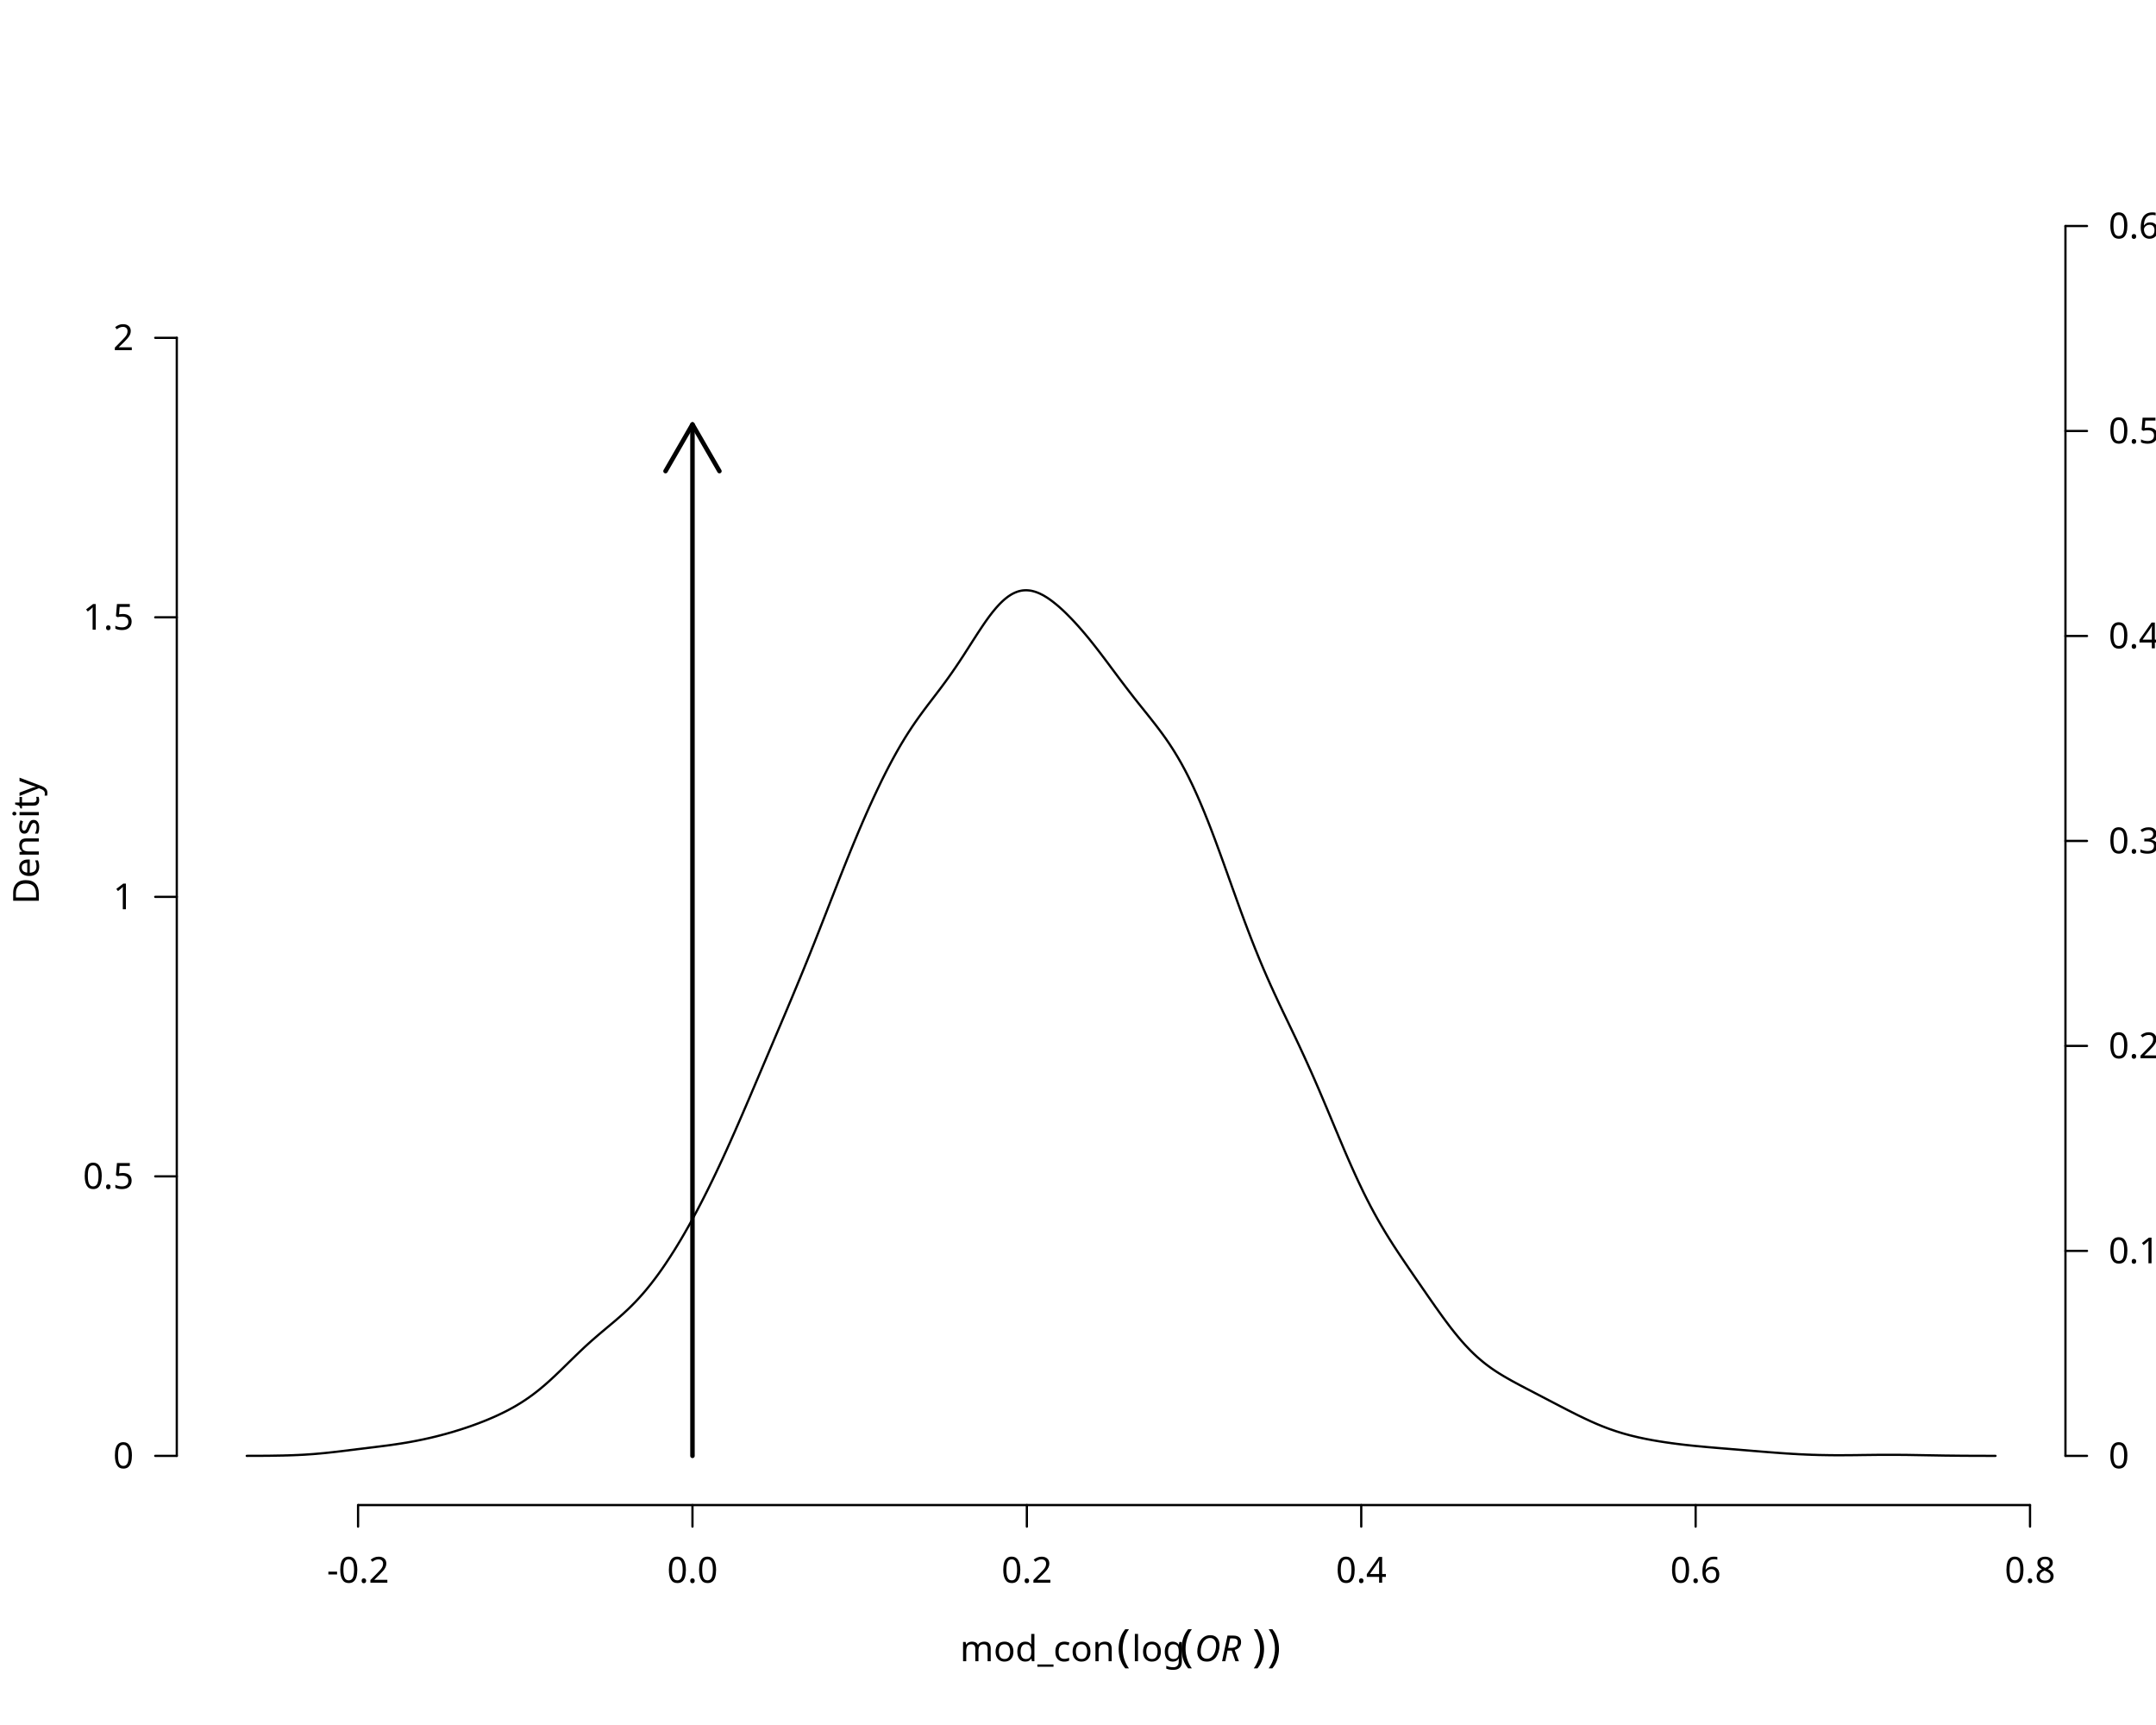
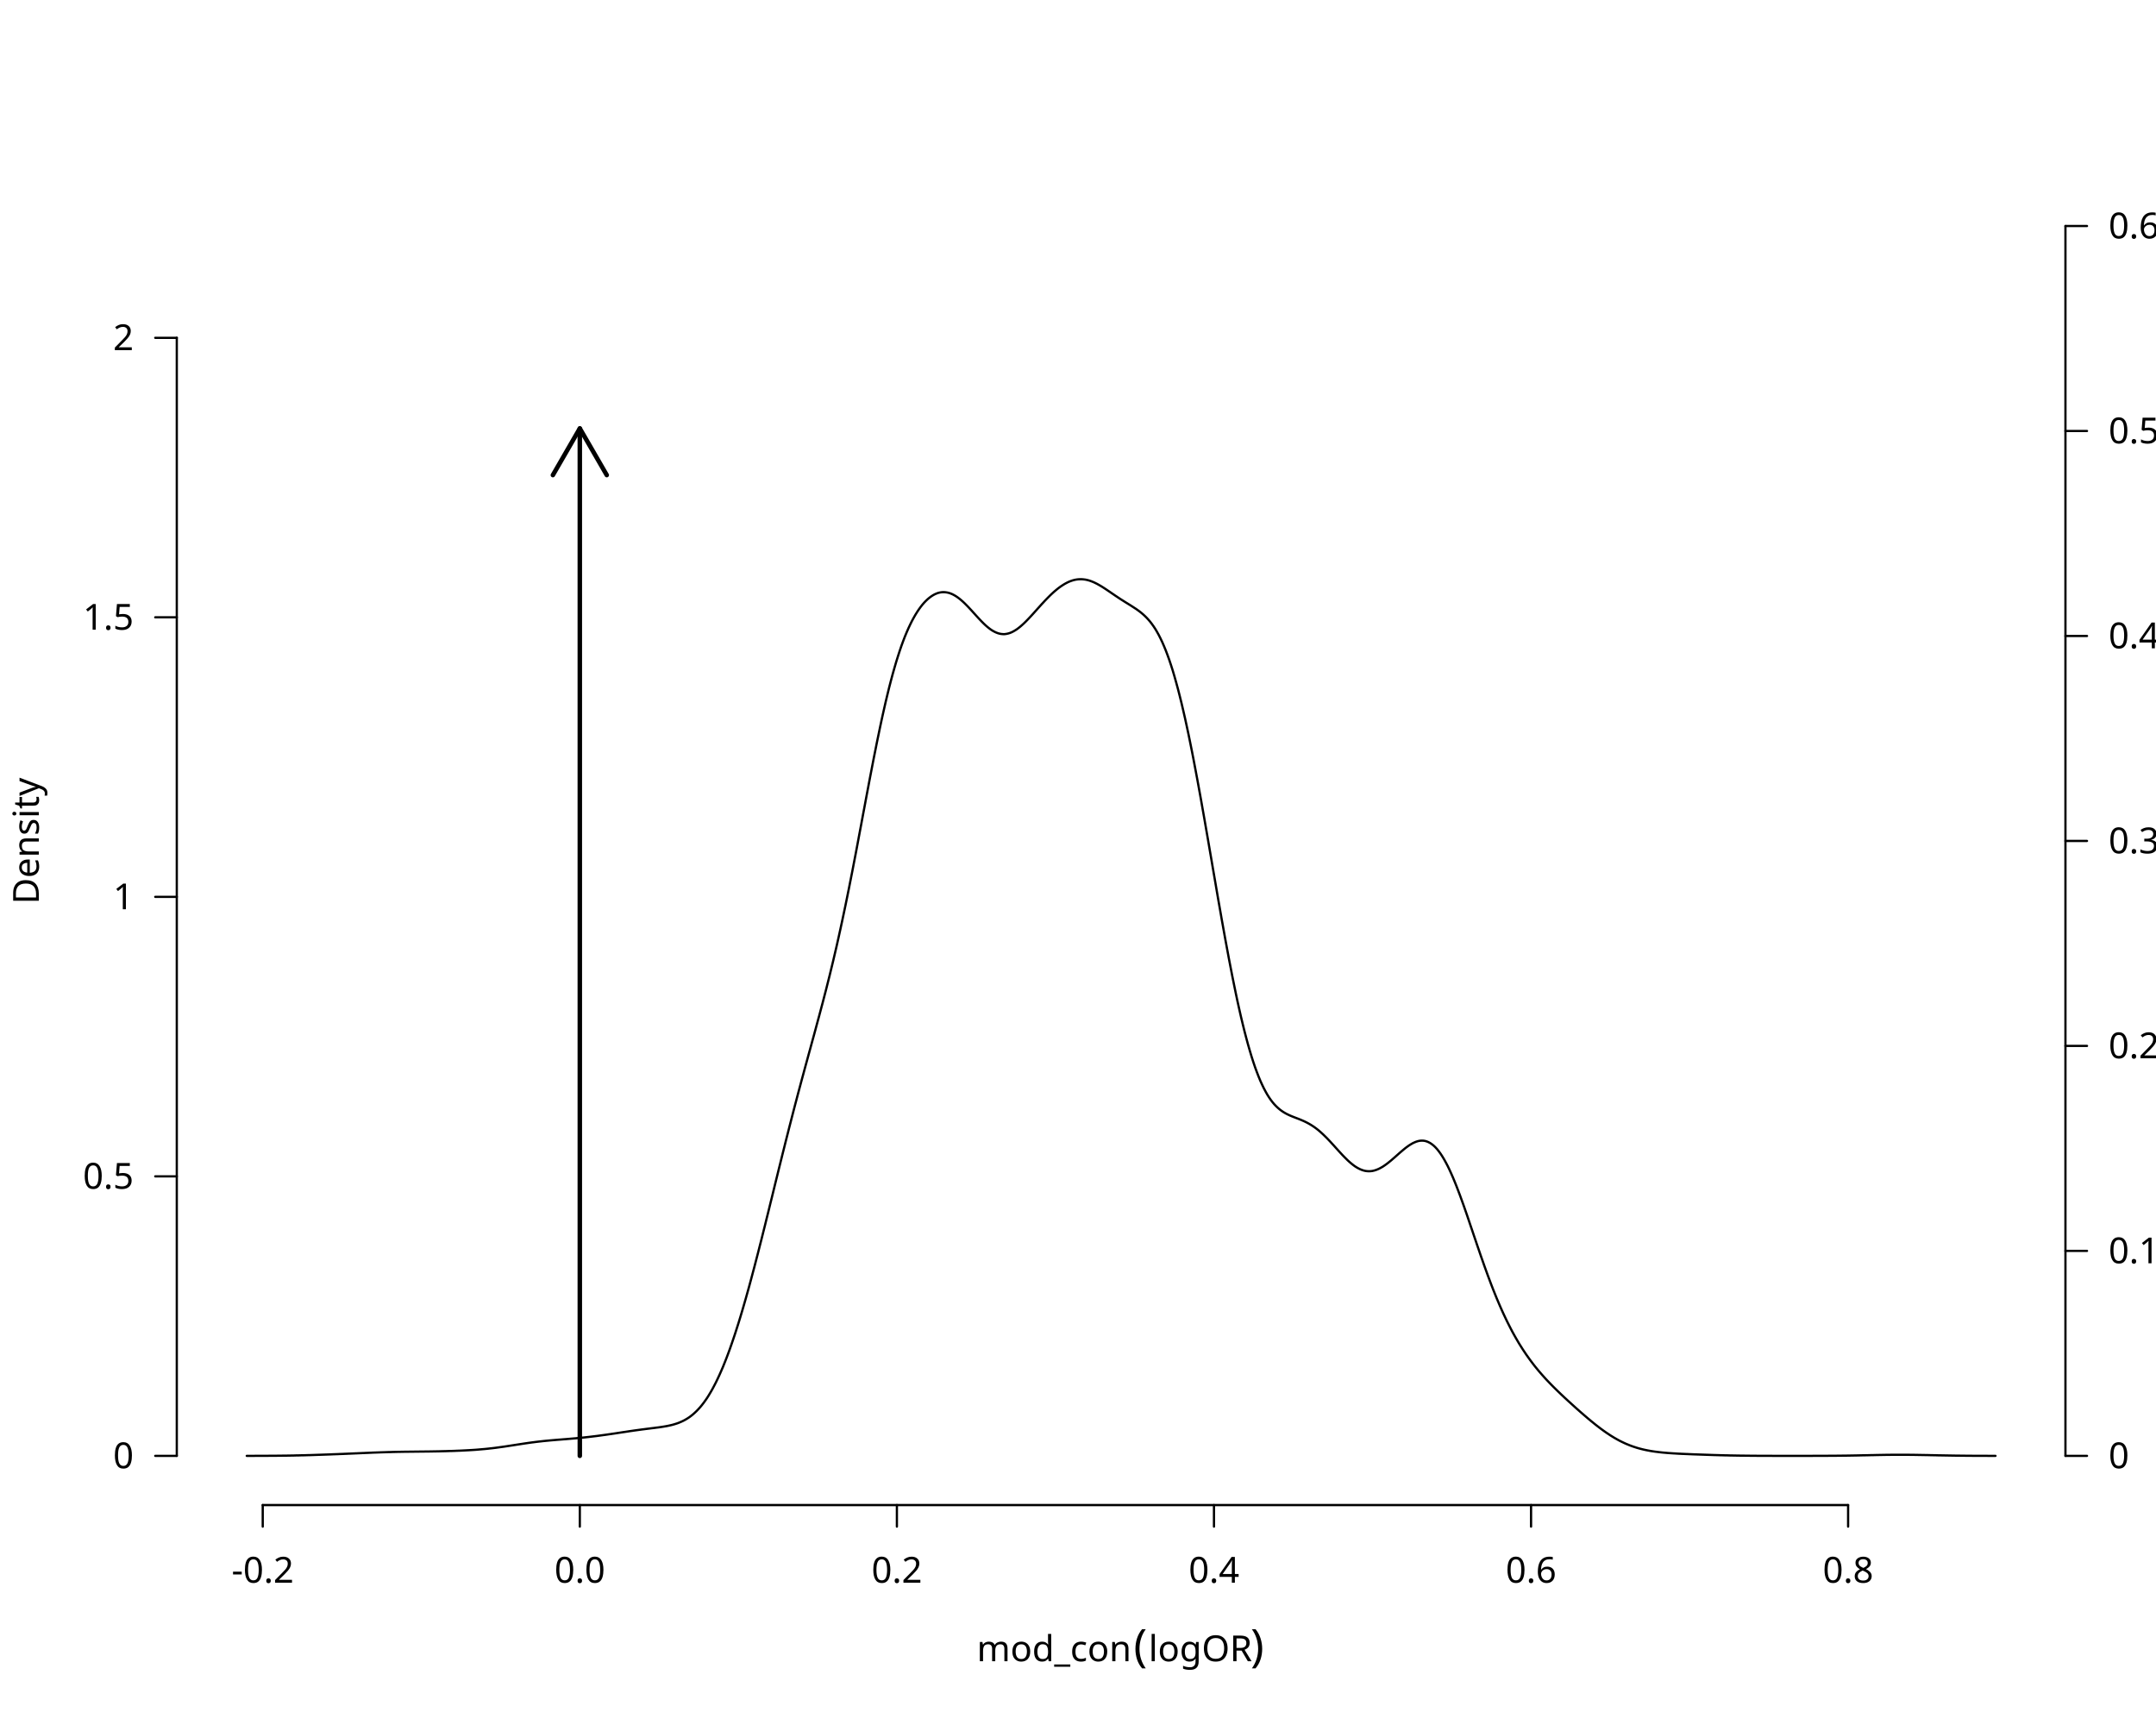
<svg xmlns="http://www.w3.org/2000/svg" class="svglite" data-engine-version="2.0" width="720.00pt" height="576.00pt" viewBox="0 0 720.00 576.00">
  <defs>
    <style type="text/css">
    .svglite line, .svglite polyline, .svglite polygon, .svglite path, .svglite rect, .svglite circle {
      fill: none;
      stroke: #000000;
      stroke-linecap: round;
      stroke-linejoin: round;
      stroke-miterlimit: 10.00;
    }
  </style>
  </defs>
  <rect width="100%" height="100%" style="stroke: none; fill: #FFFFFF;" />
  <defs>
    <clipPath id="cpMC4wMHw3MjAuMDB8MC4wMHw1NzYuMDA=">
      <rect x="0.00" y="0.00" width="720.00" height="576.00" />
    </clipPath>
  </defs>
  <g clip-path="url(#cpMC4wMHw3MjAuMDB8MC4wMHw1NzYuMDA=)">
-     <text x="320.60" y="554.71" style="font-size: 12.00px; font-family: sans;" textLength="49.38px" lengthAdjust="spacingAndGlyphs">mod_con</text>
-     <text x="369.98" y="554.71" style="font-size: 12.00px; font-family: sans;" textLength="3.00px" lengthAdjust="spacingAndGlyphs"> </text>
-     <text x="372.98" y="554.71" style="font-size: 15.00px; font-family: sans;" textLength="5.00px" lengthAdjust="spacingAndGlyphs">(</text>
-     <text x="377.97" y="554.71" style="font-size: 12.00px; font-family: sans;" textLength="16.01px" lengthAdjust="spacingAndGlyphs">log</text>
-     <text x="393.99" y="554.71" style="font-size: 15.00px; font-family: sans;" textLength="5.00px" lengthAdjust="spacingAndGlyphs">(</text>
-     <text x="398.98" y="554.71" style="font-size: 12.00px; font-style: italic; font-family: sans;" textLength="18.01px" lengthAdjust="spacingAndGlyphs">OR</text>
-     <text x="418.23" y="554.71" style="font-size: 15.00px; font-family: sans;" textLength="4.99px" lengthAdjust="spacingAndGlyphs">)</text>
-     <text x="423.21" y="554.71" style="font-size: 15.00px; font-family: sans;" textLength="4.99px" lengthAdjust="spacingAndGlyphs">)</text>
+     <text x="326.21" y="554.71" style="font-size: 12.00px; font-family: sans;" textLength="49.38px" lengthAdjust="spacingAndGlyphs">mod_con</text>
+     <text x="375.59" y="554.71" style="font-size: 12.00px; font-family: sans;" textLength="3.00px" lengthAdjust="spacingAndGlyphs"> </text>
+     <text x="378.59" y="554.71" style="font-size: 15.00px; font-family: sans;" textLength="5.00px" lengthAdjust="spacingAndGlyphs">(</text>
+     <text x="383.58" y="554.71" style="font-size: 12.00px; font-family: sans;" textLength="34.02px" lengthAdjust="spacingAndGlyphs">logOR</text>
+     <text x="417.60" y="554.71" style="font-size: 15.00px; font-family: sans;" textLength="4.99px" lengthAdjust="spacingAndGlyphs">)</text>
    <text transform="translate(12.96,280.80) rotate(-90)" text-anchor="middle" style="font-size: 12.00px; font-family: sans;" textLength="40.02px" lengthAdjust="spacingAndGlyphs">Density</text>
-     <line x1="119.58" y1="502.56" x2="677.93" y2="502.56" style="stroke-width: 0.75;" />
-     <line x1="119.58" y1="502.56" x2="119.58" y2="509.76" style="stroke-width: 0.75;" />
-     <line x1="231.25" y1="502.56" x2="231.25" y2="509.76" style="stroke-width: 0.75;" />
-     <line x1="342.92" y1="502.56" x2="342.92" y2="509.76" style="stroke-width: 0.75;" />
-     <line x1="454.59" y1="502.56" x2="454.59" y2="509.76" style="stroke-width: 0.75;" />
-     <line x1="566.26" y1="502.56" x2="566.26" y2="509.76" style="stroke-width: 0.75;" />
-     <line x1="677.93" y1="502.56" x2="677.93" y2="509.76" style="stroke-width: 0.75;" />
-     <text x="119.58" y="528.48" text-anchor="middle" style="font-size: 12.00px; font-family: sans;" textLength="20.68px" lengthAdjust="spacingAndGlyphs">-0.2</text>
-     <text x="231.25" y="528.48" text-anchor="middle" style="font-size: 12.00px; font-family: sans;" textLength="16.68px" lengthAdjust="spacingAndGlyphs">0.0</text>
-     <text x="342.92" y="528.48" text-anchor="middle" style="font-size: 12.00px; font-family: sans;" textLength="16.68px" lengthAdjust="spacingAndGlyphs">0.2</text>
-     <text x="454.59" y="528.48" text-anchor="middle" style="font-size: 12.00px; font-family: sans;" textLength="16.68px" lengthAdjust="spacingAndGlyphs">0.4</text>
-     <text x="566.26" y="528.48" text-anchor="middle" style="font-size: 12.00px; font-family: sans;" textLength="16.68px" lengthAdjust="spacingAndGlyphs">0.6</text>
-     <text x="677.93" y="528.48" text-anchor="middle" style="font-size: 12.00px; font-family: sans;" textLength="16.68px" lengthAdjust="spacingAndGlyphs">0.8</text>
+     <line x1="87.74" y1="502.56" x2="617.18" y2="502.56" style="stroke-width: 0.75;" />
+     <line x1="87.74" y1="502.56" x2="87.74" y2="509.76" style="stroke-width: 0.75;" />
+     <line x1="193.63" y1="502.56" x2="193.63" y2="509.76" style="stroke-width: 0.75;" />
+     <line x1="299.52" y1="502.56" x2="299.52" y2="509.76" style="stroke-width: 0.75;" />
+     <line x1="405.41" y1="502.56" x2="405.41" y2="509.76" style="stroke-width: 0.75;" />
+     <line x1="511.30" y1="502.56" x2="511.30" y2="509.76" style="stroke-width: 0.75;" />
+     <line x1="617.18" y1="502.56" x2="617.18" y2="509.76" style="stroke-width: 0.75;" />
+     <text x="87.74" y="528.48" text-anchor="middle" style="font-size: 12.00px; font-family: sans;" textLength="20.68px" lengthAdjust="spacingAndGlyphs">-0.2</text>
+     <text x="193.63" y="528.48" text-anchor="middle" style="font-size: 12.00px; font-family: sans;" textLength="16.68px" lengthAdjust="spacingAndGlyphs">0.0</text>
+     <text x="299.52" y="528.48" text-anchor="middle" style="font-size: 12.00px; font-family: sans;" textLength="16.68px" lengthAdjust="spacingAndGlyphs">0.2</text>
+     <text x="405.41" y="528.48" text-anchor="middle" style="font-size: 12.00px; font-family: sans;" textLength="16.68px" lengthAdjust="spacingAndGlyphs">0.4</text>
+     <text x="511.30" y="528.48" text-anchor="middle" style="font-size: 12.00px; font-family: sans;" textLength="16.68px" lengthAdjust="spacingAndGlyphs">0.6</text>
+     <text x="617.18" y="528.48" text-anchor="middle" style="font-size: 12.00px; font-family: sans;" textLength="16.68px" lengthAdjust="spacingAndGlyphs">0.8</text>
    <line x1="59.04" y1="486.13" x2="59.04" y2="112.80" style="stroke-width: 0.75;" />
    <line x1="59.04" y1="486.13" x2="51.84" y2="486.13" style="stroke-width: 0.75;" />
    <line x1="59.04" y1="392.80" x2="51.84" y2="392.80" style="stroke-width: 0.75;" />
    <line x1="59.04" y1="299.47" x2="51.84" y2="299.47" style="stroke-width: 0.75;" />
    <line x1="59.04" y1="206.13" x2="51.84" y2="206.13" style="stroke-width: 0.75;" />
    <line x1="59.04" y1="112.80" x2="51.84" y2="112.80" style="stroke-width: 0.75;" />
    <text x="44.64" y="490.26" text-anchor="end" style="font-size: 12.00px; font-family: sans;" textLength="6.67px" lengthAdjust="spacingAndGlyphs">0</text>
    <text x="44.64" y="396.93" text-anchor="end" style="font-size: 12.00px; font-family: sans;" textLength="16.68px" lengthAdjust="spacingAndGlyphs">0.5</text>
    <text x="44.64" y="303.60" text-anchor="end" style="font-size: 12.00px; font-family: sans;" textLength="6.67px" lengthAdjust="spacingAndGlyphs">1</text>
    <text x="44.64" y="210.26" text-anchor="end" style="font-size: 12.00px; font-family: sans;" textLength="16.68px" lengthAdjust="spacingAndGlyphs">1.5</text>
    <text x="44.64" y="116.93" text-anchor="end" style="font-size: 12.00px; font-family: sans;" textLength="6.67px" lengthAdjust="spacingAndGlyphs">2</text>
    <line x1="689.76" y1="486.13" x2="689.76" y2="75.47" style="stroke-width: 0.75;" />
    <line x1="689.76" y1="486.13" x2="696.96" y2="486.13" style="stroke-width: 0.75;" />
    <line x1="689.76" y1="417.69" x2="696.96" y2="417.69" style="stroke-width: 0.75;" />
    <line x1="689.76" y1="349.24" x2="696.96" y2="349.24" style="stroke-width: 0.75;" />
    <line x1="689.76" y1="280.80" x2="696.96" y2="280.80" style="stroke-width: 0.75;" />
    <line x1="689.76" y1="212.36" x2="696.96" y2="212.36" style="stroke-width: 0.75;" />
    <line x1="689.76" y1="143.91" x2="696.96" y2="143.91" style="stroke-width: 0.75;" />
    <line x1="689.76" y1="75.47" x2="696.96" y2="75.47" style="stroke-width: 0.75;" />
    <text x="704.16" y="490.26" style="font-size: 12.00px; font-family: sans;" textLength="6.67px" lengthAdjust="spacingAndGlyphs">0</text>
    <text x="704.16" y="421.82" style="font-size: 12.00px; font-family: sans;" textLength="16.68px" lengthAdjust="spacingAndGlyphs">0.1</text>
    <text x="704.16" y="353.37" style="font-size: 12.00px; font-family: sans;" textLength="16.68px" lengthAdjust="spacingAndGlyphs">0.2</text>
    <text x="704.16" y="284.93" style="font-size: 12.00px; font-family: sans;" textLength="16.68px" lengthAdjust="spacingAndGlyphs">0.3</text>
    <text x="704.16" y="216.48" style="font-size: 12.00px; font-family: sans;" textLength="16.68px" lengthAdjust="spacingAndGlyphs">0.4</text>
    <text x="704.16" y="148.04" style="font-size: 12.00px; font-family: sans;" textLength="16.68px" lengthAdjust="spacingAndGlyphs">0.5</text>
    <text x="704.16" y="79.60" style="font-size: 12.00px; font-family: sans;" textLength="16.68px" lengthAdjust="spacingAndGlyphs">0.6</text>
    <text transform="translate(744.48,280.80) rotate(-90)" text-anchor="middle" style="font-size: 12.00px; font-family: sans;" textLength="56.03px" lengthAdjust="spacingAndGlyphs">Probability</text>
  </g>
  <defs>
    <clipPath id="cpNTkuMDR8Njg5Ljc2fDU5LjA0fDUwMi41Ng==">
      <rect x="59.04" y="59.04" width="630.72" height="443.52" />
    </clipPath>
  </defs>
  <g clip-path="url(#cpNTkuMDR8Njg5Ljc2fDU5LjA0fDUwMi41Ng==)">
-     <polyline points="82.40,486.13 82.98,486.12 83.57,486.12 84.15,486.12 84.74,486.12 85.32,486.12 85.91,486.12 86.49,486.11 87.08,486.11 87.66,486.11 88.25,486.10 88.83,486.10 89.42,486.09 90.00,486.09 90.58,486.08 91.17,486.07 91.75,486.06 92.34,486.05 92.92,486.04 93.51,486.03 94.09,486.02 94.68,486.01 95.26,485.99 95.85,485.98 96.43,485.96 97.01,485.94 97.60,485.92 98.18,485.90 98.77,485.87 99.35,485.85 99.94,485.82 100.52,485.79 101.11,485.76 101.69,485.73 102.28,485.69 102.86,485.65 103.45,485.61 104.03,485.57 104.61,485.53 105.20,485.48 105.78,485.43 106.37,485.38 106.95,485.33 107.54,485.27 108.12,485.22 108.71,485.16 109.29,485.10 109.88,485.04 110.46,484.97 111.04,484.91 111.63,484.84 112.21,484.78 112.80,484.71 113.38,484.64 113.97,484.57 114.55,484.50 115.14,484.43 115.72,484.36 116.31,484.29 116.89,484.21 117.48,484.14 118.06,484.07 118.64,484.00 119.23,483.92 119.81,483.85 120.40,483.78 120.98,483.71 121.57,483.64 122.15,483.57 122.74,483.49 123.32,483.42 123.91,483.35 124.49,483.28 125.07,483.21 125.66,483.13 126.24,483.06 126.83,482.99 127.41,482.91 128.00,482.84 128.58,482.76 129.17,482.69 129.75,482.61 130.34,482.53 130.92,482.45 131.51,482.36 132.09,482.28 132.67,482.19 133.26,482.10 133.84,482.01 134.43,481.92 135.01,481.82 135.60,481.73 136.18,481.63 136.77,481.52 137.35,481.42 137.94,481.31 138.52,481.20 139.10,481.09 139.69,480.97 140.27,480.85 140.86,480.73 141.44,480.61 142.03,480.48 142.61,480.35 143.20,480.22 143.78,480.09 144.37,479.95 144.95,479.81 145.54,479.67 146.12,479.52 146.70,479.37 147.29,479.22 147.87,479.06 148.46,478.91 149.04,478.75 149.63,478.58 150.21,478.42 150.80,478.25 151.38,478.08 151.97,477.90 152.55,477.72 153.13,477.54 153.72,477.36 154.30,477.17 154.89,476.98 155.47,476.79 156.06,476.59 156.64,476.39 157.23,476.19 157.81,475.98 158.40,475.77 158.98,475.55 159.57,475.34 160.15,475.11 160.73,474.89 161.32,474.66 161.90,474.43 162.49,474.19 163.07,473.95 163.66,473.70 164.24,473.45 164.83,473.20 165.41,472.94 166.00,472.67 166.58,472.40 167.16,472.12 167.75,471.84 168.33,471.55 168.92,471.26 169.50,470.96 170.09,470.65 170.67,470.33 171.26,470.01 171.84,469.68 172.43,469.34 173.01,468.99 173.60,468.63 174.18,468.27 174.76,467.89 175.35,467.51 175.93,467.11 176.52,466.71 177.10,466.29 177.69,465.87 178.27,465.43 178.86,464.98 179.44,464.53 180.03,464.06 180.61,463.58 181.19,463.09 181.78,462.60 182.36,462.09 182.95,461.57 183.53,461.05 184.12,460.51 184.70,459.97 185.29,459.43 185.87,458.87 186.46,458.31 187.04,457.75 187.63,457.18 188.21,456.61 188.79,456.04 189.38,455.47 189.96,454.89 190.55,454.32 191.13,453.75 191.72,453.18 192.30,452.61 192.89,452.05 193.47,451.49 194.06,450.93 194.64,450.38 195.22,449.83 195.81,449.29 196.39,448.76 196.98,448.23 197.56,447.71 198.15,447.20 198.73,446.69 199.32,446.18 199.90,445.68 200.49,445.18 201.07,444.69 201.66,444.20 202.24,443.71 202.82,443.22 203.41,442.73 203.99,442.24 204.58,441.75 205.16,441.26 205.75,440.76 206.33,440.25 206.92,439.74 207.50,439.22 208.09,438.70 208.67,438.16 209.25,437.62 209.84,437.07 210.42,436.50 211.01,435.92 211.59,435.33 212.18,434.73 212.76,434.11 213.35,433.48 213.93,432.83 214.52,432.17 215.10,431.50 215.69,430.81 216.27,430.10 216.85,429.38 217.44,428.65 218.02,427.89 218.61,427.13 219.19,426.35 219.78,425.55 220.36,424.74 220.95,423.91 221.53,423.07 222.12,422.21 222.70,421.34 223.28,420.46 223.87,419.56 224.45,418.65 225.04,417.73 225.62,416.79 226.21,415.83 226.79,414.87 227.38,413.89 227.96,412.90 228.55,411.89 229.13,410.87 229.72,409.84 230.30,408.80 230.88,407.74 231.47,406.67 232.05,405.59 232.64,404.50 233.22,403.39 233.81,402.27 234.39,401.15 234.98,400.00 235.56,398.85 236.15,397.68 236.73,396.51 237.31,395.32 237.90,394.12 238.48,392.91 239.07,391.68 239.65,390.45 240.24,389.21 240.82,387.95 241.41,386.69 241.99,385.42 242.58,384.13 243.16,382.84 243.75,381.54 244.33,380.23 244.91,378.92 245.50,377.60 246.08,376.26 246.67,374.93 247.25,373.58 247.84,372.24 248.42,370.88 249.01,369.52 249.59,368.16 250.18,366.80 250.76,365.43 251.34,364.06 251.93,362.68 252.51,361.31 253.10,359.93 253.68,358.56 254.27,357.18 254.85,355.80 255.44,354.42 256.02,353.05 256.61,351.67 257.19,350.29 257.78,348.91 258.36,347.54 258.94,346.16 259.53,344.78 260.11,343.41 260.70,342.03 261.28,340.65 261.87,339.27 262.45,337.89 263.04,336.50 263.62,335.11 264.21,333.72 264.79,332.33 265.37,330.93 265.96,329.52 266.54,328.11 267.13,326.70 267.71,325.28 268.30,323.85 268.88,322.42 269.47,320.98 270.05,319.53 270.64,318.08 271.22,316.61 271.81,315.15 272.39,313.67 272.97,312.20 273.56,310.71 274.14,309.23 274.73,307.73 275.31,306.24 275.90,304.74 276.48,303.24 277.07,301.74 277.65,300.24 278.24,298.75 278.82,297.25 279.41,295.76 279.99,294.27 280.57,292.79 281.16,291.31 281.74,289.84 282.33,288.38 282.91,286.92 283.50,285.48 284.08,284.04 284.67,282.61 285.25,281.20 285.84,279.79 286.42,278.40 287.00,277.02 287.59,275.66 288.17,274.30 288.76,272.96 289.34,271.63 289.93,270.31 290.51,269.01 291.10,267.73 291.68,266.46 292.27,265.20 292.85,263.96 293.44,262.73 294.02,261.52 294.60,260.32 295.19,259.14 295.77,257.98 296.36,256.84 296.94,255.72 297.53,254.61 298.11,253.52 298.70,252.45 299.28,251.40 299.87,250.36 300.45,249.35 301.03,248.36 301.62,247.39 302.20,246.43 302.79,245.49 303.37,244.58 303.96,243.68 304.54,242.79 305.13,241.93 305.71,241.08 306.30,240.24 306.88,239.42 307.47,238.61 308.05,237.82 308.63,237.03 309.22,236.25 309.80,235.47 310.39,234.70 310.97,233.94 311.56,233.17 312.14,232.41 312.73,231.64 313.31,230.87 313.90,230.10 314.48,229.32 315.06,228.54 315.65,227.74 316.23,226.94 316.82,226.13 317.40,225.30 317.99,224.47 318.57,223.62 319.16,222.77 319.74,221.90 320.33,221.03 320.91,220.14 321.50,219.25 322.08,218.35 322.66,217.44 323.25,216.53 323.83,215.62 324.42,214.70 325.00,213.79 325.59,212.88 326.17,211.97 326.76,211.07 327.34,210.19 327.93,209.31 328.51,208.45 329.09,207.61 329.68,206.78 330.26,205.98 330.85,205.20 331.43,204.45 332.02,203.73 332.60,203.04 333.19,202.38 333.77,201.75 334.36,201.16 334.94,200.61 335.53,200.09 336.11,199.62 336.69,199.18 337.28,198.79 337.86,198.43 338.45,198.12 339.03,197.85 339.62,197.62 340.20,197.43 340.79,197.29 341.37,197.18 341.96,197.12 342.54,197.10 343.12,197.11 343.71,197.16 344.29,197.24 344.88,197.37 345.46,197.53 346.05,197.72 346.63,197.94 347.22,198.19 347.80,198.48 348.39,198.78 348.97,199.12 349.56,199.48 350.14,199.86 350.72,200.27 351.31,200.70 351.89,201.15 352.48,201.62 353.06,202.10 353.65,202.60 354.23,203.12 354.82,203.65 355.40,204.20 355.99,204.77 356.57,205.35 357.15,205.94 357.74,206.54 358.32,207.15 358.91,207.78 359.49,208.42 360.08,209.07 360.66,209.73 361.25,210.40 361.83,211.08 362.42,211.77 363.00,212.47 363.59,213.18 364.17,213.90 364.75,214.63 365.34,215.37 365.92,216.11 366.51,216.87 367.09,217.62 367.68,218.39 368.26,219.16 368.85,219.93 369.43,220.71 370.02,221.49 370.60,222.27 371.18,223.06 371.77,223.84 372.35,224.62 372.94,225.41 373.52,226.19 374.11,226.97 374.69,227.74 375.28,228.51 375.86,229.28 376.45,230.05 377.03,230.80 377.62,231.56 378.20,232.31 378.78,233.06 379.37,233.80 379.95,234.54 380.54,235.27 381.12,236.00 381.71,236.73 382.29,237.46 382.88,238.19 383.46,238.92 384.05,239.66 384.63,240.40 385.21,241.14 385.80,241.89 386.38,242.65 386.97,243.42 387.55,244.20 388.14,244.99 388.72,245.80 389.31,246.62 389.89,247.47 390.48,248.33 391.06,249.22 391.65,250.12 392.23,251.05 392.81,252.00 393.40,252.98 393.98,253.99 394.57,255.02 395.15,256.09 395.74,257.18 396.32,258.30 396.91,259.45 397.49,260.64 398.08,261.85 398.66,263.09 399.24,264.36 399.83,265.67 400.41,267.00 401.00,268.37 401.58,269.76 402.17,271.17 402.75,272.62 403.34,274.08 403.92,275.57 404.51,277.09 405.09,278.62 405.68,280.18 406.26,281.75 406.84,283.33 407.43,284.93 408.01,286.54 408.60,288.16 409.18,289.79 409.77,291.42 410.35,293.06 410.94,294.69 411.52,296.33 412.11,297.96 412.69,299.58 413.27,301.20 413.86,302.82 414.44,304.42 415.03,306.01 415.61,307.58 416.20,309.14 416.78,310.68 417.37,312.21 417.95,313.72 418.54,315.21 419.12,316.68 419.71,318.13 420.29,319.56 420.87,320.97 421.46,322.37 422.04,323.74 422.63,325.09 423.21,326.43 423.80,327.75 424.38,329.06 424.97,330.34 425.55,331.62 426.14,332.88 426.72,334.14 427.30,335.38 427.89,336.62 428.47,337.85 429.06,339.07 429.64,340.29 430.23,341.51 430.81,342.73 431.40,343.96 431.98,345.18 432.57,346.41 433.15,347.64 433.74,348.89 434.32,350.14 434.90,351.39 435.49,352.66 436.07,353.94 436.66,355.23 437.24,356.53 437.83,357.83 438.41,359.15 439.00,360.49 439.58,361.83 440.17,363.18 440.75,364.54 441.33,365.91 441.92,367.29 442.50,368.67 443.09,370.06 443.67,371.45 444.26,372.85 444.84,374.25 445.43,375.65 446.01,377.05 446.60,378.44 447.18,379.84 447.77,381.22 448.35,382.60 448.93,383.98 449.52,385.34 450.10,386.69 450.69,388.03 451.27,389.35 451.86,390.66 452.44,391.95 453.03,393.23 453.61,394.49 454.20,395.73 454.78,396.95 455.36,398.16 455.95,399.34 456.53,400.50 457.12,401.64 457.70,402.77 458.29,403.87 458.87,404.95 459.46,406.02 460.04,407.06 460.63,408.09 461.21,409.10 461.80,410.09 462.38,411.07 462.96,412.03 463.55,412.98 464.13,413.91 464.72,414.83 465.30,415.75 465.89,416.65 466.47,417.54 467.06,418.43 467.64,419.30 468.23,420.18 468.81,421.04 469.39,421.90 469.98,422.76 470.56,423.62 471.15,424.47 471.73,425.32 472.32,426.18 472.90,427.03 473.49,427.87 474.07,428.72 474.66,429.57 475.24,430.42 475.83,431.26 476.41,432.11 476.99,432.95 477.58,433.79 478.16,434.63 478.75,435.46 479.33,436.30 479.92,437.12 480.50,437.94 481.09,438.76 481.67,439.57 482.26,440.37 482.84,441.16 483.43,441.94 484.01,442.72 484.59,443.48 485.18,444.22 485.76,444.96 486.35,445.68 486.93,446.39 487.52,447.09 488.10,447.77 488.69,448.43 489.27,449.08 489.86,449.71 490.44,450.32 491.02,450.92 491.61,451.50 492.19,452.07 492.78,452.62 493.36,453.15 493.95,453.66 494.53,454.16 495.12,454.65 495.70,455.12 496.29,455.58 496.87,456.02 497.46,456.45 498.04,456.87 498.62,457.27 499.21,457.67 499.79,458.05 500.38,458.43 500.96,458.79 501.55,459.15 502.13,459.50 502.72,459.84 503.30,460.18 503.89,460.51 504.47,460.84 505.05,461.17 505.64,461.48 506.22,461.80 506.81,462.11 507.39,462.43 507.98,462.74 508.56,463.04 509.15,463.35 509.73,463.66 510.32,463.96 510.90,464.26 511.49,464.57 512.07,464.87 512.65,465.18 513.24,465.48 513.82,465.79 514.41,466.09 514.99,466.40 515.58,466.70 516.16,467.01 516.75,467.31 517.33,467.62 517.92,467.92 518.50,468.23 519.08,468.53 519.67,468.84 520.25,469.14 520.84,469.45 521.42,469.75 522.01,470.05 522.59,470.35 523.18,470.66 523.76,470.96 524.35,471.25 524.93,471.55 525.52,471.84 526.10,472.14 526.68,472.43 527.27,472.72 527.85,473.00 528.44,473.28 529.02,473.56 529.61,473.84 530.19,474.11 530.78,474.38 531.36,474.65 531.95,474.91 532.53,475.17 533.11,475.42 533.70,475.67 534.28,475.91 534.87,476.15 535.45,476.38 536.04,476.61 536.62,476.83 537.21,477.05 537.79,477.26 538.38,477.46 538.96,477.66 539.55,477.86 540.13,478.05 540.71,478.23 541.30,478.41 541.88,478.59 542.47,478.76 543.05,478.92 543.64,479.08 544.22,479.24 544.81,479.39 545.39,479.53 545.98,479.67 546.56,479.81 547.14,479.95 547.73,480.07 548.31,480.20 548.90,480.32 549.48,480.44 550.07,480.56 550.65,480.67 551.24,480.78 551.82,480.89 552.41,480.99 552.99,481.09 553.58,481.19 554.16,481.29 554.74,481.38 555.33,481.47 555.91,481.56 556.50,481.65 557.08,481.73 557.67,481.81 558.25,481.90 558.84,481.97 559.42,482.05 560.01,482.13 560.59,482.20 561.17,482.27 561.76,482.34 562.34,482.41 562.93,482.48 563.51,482.54 564.10,482.60 564.68,482.67 565.27,482.73 565.85,482.79 566.44,482.85 567.02,482.90 567.61,482.96 568.19,483.01 568.77,483.07 569.36,483.12 569.94,483.18 570.53,483.23 571.11,483.28 571.70,483.33 572.28,483.38 572.87,483.43 573.45,483.48 574.04,483.53 574.62,483.58 575.20,483.63 575.79,483.68 576.37,483.72 576.96,483.77 577.54,483.82 578.13,483.87 578.71,483.92 579.30,483.96 579.88,484.01 580.47,484.06 581.05,484.11 581.64,484.16 582.22,484.21 582.80,484.25 583.39,484.30 583.97,484.35 584.56,484.40 585.14,484.45 585.73,484.50 586.31,484.54 586.90,484.59 587.48,484.64 588.07,484.69 588.65,484.74 589.23,484.78 589.82,484.83 590.40,484.88 590.99,484.92 591.57,484.97 592.16,485.01 592.74,485.06 593.33,485.10 593.91,485.14 594.50,485.19 595.08,485.23 595.67,485.27 596.25,485.31 596.83,485.35 597.42,485.38 598.00,485.42 598.59,485.46 599.17,485.49 599.76,485.52 600.34,485.56 600.93,485.59 601.51,485.62 602.10,485.64 602.68,485.67 603.26,485.70 603.85,485.72 604.43,485.74 605.02,485.77 605.60,485.79 606.19,485.80 606.77,485.82 607.36,485.84 607.94,485.85 608.53,485.86 609.11,485.87 609.70,485.88 610.28,485.89 610.86,485.90 611.45,485.91 612.03,485.91 612.62,485.92 613.20,485.92 613.79,485.92 614.37,485.92 614.96,485.92 615.54,485.92 616.13,485.91 616.71,485.91 617.29,485.91 617.88,485.90 618.46,485.90 619.05,485.89 619.63,485.88 620.22,485.88 620.80,485.87 621.39,485.86 621.97,485.85 622.56,485.85 623.14,485.84 623.73,485.83 624.31,485.82 624.89,485.82 625.48,485.81 626.06,485.80 626.65,485.80 627.23,485.79 627.82,485.79 628.40,485.78 628.99,485.78 629.57,485.78 630.16,485.78 630.74,485.78 631.32,485.78 631.91,485.78 632.49,485.78 633.08,485.78 633.66,485.79 634.25,485.79 634.83,485.80 635.42,485.80 636.00,485.81 636.59,485.81 637.17,485.82 637.76,485.83 638.34,485.84 638.92,485.85 639.51,485.86 640.09,485.87 640.68,485.88 641.26,485.89 641.85,485.90 642.43,485.91 643.02,485.92 643.60,485.93 644.19,485.94 644.77,485.95 645.35,485.96 645.94,485.97 646.52,485.98 647.11,485.99 647.69,486.00 648.28,486.01 648.86,486.02 649.45,486.03 650.03,486.04 650.62,486.04 651.20,486.05 651.79,486.06 652.37,486.06 652.95,486.07 653.54,486.08 654.12,486.08 654.71,486.09 655.29,486.09 655.88,486.09 656.46,486.10 657.05,486.10 657.63,486.11 658.22,486.11 658.80,486.11 659.38,486.11 659.97,486.12 660.55,486.12 661.14,486.12 661.72,486.12 662.31,486.12 662.89,486.12 663.48,486.13 664.06,486.13 664.65,486.13 665.23,486.13 665.82,486.13 666.40,486.13 " style="stroke-width: 0.75;" />
-     <line x1="231.25" y1="486.13" x2="231.25" y2="141.72" style="stroke-width: 1.50;" />
-     <polyline points="240.25,157.31 231.25,141.72 222.25,157.31 " style="stroke-width: 1.50;" />
+     <polyline points="82.40,486.13 82.98,486.13 83.57,486.13 84.15,486.13 84.74,486.13 85.32,486.12 85.91,486.12 86.49,486.12 87.08,486.12 87.66,486.12 88.25,486.11 88.83,486.11 89.42,486.11 90.00,486.10 90.58,486.10 91.17,486.10 91.75,486.09 92.34,486.09 92.92,486.08 93.51,486.08 94.09,486.07 94.68,486.06 95.26,486.05 95.85,486.05 96.43,486.04 97.01,486.03 97.60,486.02 98.18,486.01 98.77,485.99 99.35,485.98 99.94,485.97 100.52,485.95 101.11,485.94 101.69,485.93 102.28,485.91 102.86,485.89 103.45,485.88 104.03,485.86 104.61,485.84 105.20,485.82 105.78,485.80 106.37,485.78 106.95,485.76 107.54,485.74 108.12,485.72 108.71,485.70 109.29,485.68 109.88,485.66 110.46,485.64 111.04,485.61 111.63,485.59 112.21,485.57 112.80,485.55 113.38,485.52 113.97,485.50 114.55,485.48 115.14,485.45 115.72,485.43 116.31,485.40 116.89,485.38 117.48,485.35 118.06,485.33 118.64,485.30 119.23,485.28 119.81,485.25 120.40,485.23 120.98,485.20 121.57,485.18 122.15,485.15 122.74,485.13 123.32,485.10 123.91,485.08 124.49,485.05 125.07,485.03 125.66,485.01 126.24,484.99 126.83,484.97 127.41,484.94 128.00,484.93 128.58,484.91 129.17,484.89 129.75,484.87 130.34,484.86 130.92,484.84 131.51,484.83 132.09,484.81 132.67,484.80 133.26,484.79 133.84,484.78 134.43,484.77 135.01,484.76 135.60,484.75 136.18,484.75 136.77,484.74 137.35,484.73 137.94,484.73 138.52,484.72 139.10,484.71 139.69,484.71 140.27,484.70 140.86,484.70 141.44,484.69 142.03,484.68 142.61,484.67 143.20,484.67 143.78,484.66 144.37,484.65 144.95,484.64 145.54,484.63 146.12,484.62 146.70,484.61 147.29,484.59 147.87,484.58 148.46,484.56 149.04,484.55 149.63,484.53 150.21,484.51 150.80,484.50 151.38,484.48 151.97,484.46 152.55,484.43 153.13,484.41 153.72,484.39 154.30,484.36 154.89,484.33 155.47,484.30 156.06,484.27 156.64,484.24 157.23,484.20 157.81,484.17 158.40,484.13 158.98,484.09 159.57,484.04 160.15,483.99 160.73,483.94 161.32,483.89 161.90,483.84 162.49,483.78 163.07,483.72 163.66,483.65 164.24,483.59 164.83,483.52 165.41,483.45 166.00,483.37 166.58,483.29 167.16,483.21 167.75,483.13 168.33,483.05 168.92,482.96 169.50,482.87 170.09,482.78 170.67,482.69 171.26,482.60 171.84,482.51 172.43,482.42 173.01,482.33 173.60,482.24 174.18,482.15 174.76,482.06 175.35,481.97 175.93,481.89 176.52,481.80 177.10,481.72 177.69,481.64 178.27,481.57 178.86,481.49 179.44,481.42 180.03,481.35 180.61,481.29 181.19,481.22 181.78,481.16 182.36,481.10 182.95,481.05 183.53,480.99 184.12,480.94 184.70,480.89 185.29,480.84 185.87,480.79 186.46,480.74 187.04,480.70 187.63,480.65 188.21,480.60 188.79,480.56 189.38,480.51 189.96,480.46 190.55,480.41 191.13,480.36 191.72,480.31 192.30,480.26 192.89,480.20 193.47,480.15 194.06,480.09 194.64,480.03 195.22,479.97 195.81,479.90 196.39,479.84 196.98,479.77 197.56,479.70 198.15,479.63 198.73,479.56 199.32,479.49 199.90,479.41 200.49,479.33 201.07,479.25 201.66,479.17 202.24,479.09 202.82,479.01 203.41,478.92 203.99,478.84 204.58,478.75 205.16,478.67 205.75,478.58 206.33,478.49 206.92,478.40 207.50,478.31 208.09,478.22 208.67,478.14 209.25,478.05 209.84,477.96 210.42,477.87 211.01,477.79 211.59,477.70 212.18,477.62 212.76,477.54 213.35,477.46 213.93,477.38 214.52,477.30 215.10,477.23 215.69,477.15 216.27,477.08 216.85,477.01 217.44,476.93 218.02,476.86 218.61,476.79 219.19,476.71 219.78,476.64 220.36,476.56 220.95,476.47 221.53,476.38 222.12,476.28 222.70,476.18 223.28,476.06 223.87,475.93 224.45,475.79 225.04,475.63 225.62,475.45 226.21,475.26 226.79,475.04 227.38,474.79 227.96,474.53 228.55,474.23 229.13,473.90 229.72,473.54 230.30,473.15 230.88,472.71 231.47,472.23 232.05,471.71 232.64,471.15 233.22,470.54 233.81,469.89 234.39,469.19 234.98,468.43 235.56,467.63 236.15,466.77 236.73,465.85 237.31,464.88 237.90,463.85 238.48,462.76 239.07,461.62 239.65,460.42 240.24,459.16 240.82,457.85 241.41,456.48 241.99,455.04 242.58,453.55 243.16,452.01 243.75,450.41 244.33,448.75 244.91,447.05 245.50,445.29 246.08,443.48 246.67,441.63 247.25,439.73 247.84,437.77 248.42,435.78 249.01,433.74 249.59,431.67 250.18,429.56 250.76,427.41 251.34,425.23 251.93,423.02 252.51,420.78 253.10,418.51 253.68,416.22 254.27,413.92 254.85,411.59 255.44,409.25 256.02,406.89 256.61,404.53 257.19,402.15 257.78,399.78 258.36,397.40 258.94,395.02 259.53,392.64 260.11,390.27 260.70,387.91 261.28,385.56 261.87,383.22 262.45,380.89 263.04,378.58 263.62,376.28 264.21,374.00 264.79,371.74 265.37,369.50 265.96,367.27 266.54,365.06 267.13,362.86 267.71,360.69 268.30,358.52 268.88,356.37 269.47,354.22 270.05,352.09 270.64,349.95 271.22,347.82 271.81,345.68 272.39,343.54 272.97,341.38 273.56,339.22 274.14,337.03 274.73,334.82 275.31,332.58 275.90,330.31 276.48,328.00 277.07,325.66 277.65,323.27 278.24,320.84 278.82,318.36 279.41,315.83 279.99,313.25 280.57,310.62 281.16,307.92 281.74,305.18 282.33,302.38 282.91,299.54 283.50,296.64 284.08,293.70 284.67,290.72 285.25,287.70 285.84,284.65 286.42,281.56 287.00,278.46 287.59,275.34 288.17,272.22 288.76,269.09 289.34,265.98 289.93,262.87 290.51,259.80 291.10,256.75 291.68,253.74 292.27,250.78 292.85,247.87 293.44,245.03 294.02,242.25 294.60,239.55 295.19,236.92 295.77,234.37 296.36,231.91 296.94,229.54 297.53,227.27 298.11,225.10 298.70,223.02 299.28,221.03 299.87,219.15 300.45,217.36 301.03,215.66 301.62,214.05 302.20,212.54 302.79,211.12 303.37,209.79 303.96,208.54 304.54,207.37 305.13,206.28 305.71,205.27 306.30,204.32 306.88,203.45 307.47,202.64 308.05,201.90 308.63,201.23 309.22,200.62 309.80,200.07 310.39,199.58 310.97,199.15 311.56,198.77 312.14,198.45 312.73,198.19 313.31,197.98 313.90,197.84 314.48,197.75 315.06,197.72 315.65,197.75 316.23,197.83 316.82,197.96 317.40,198.15 317.99,198.39 318.57,198.69 319.16,199.03 319.74,199.42 320.33,199.86 320.91,200.33 321.50,200.85 322.08,201.39 322.66,201.97 323.25,202.57 323.83,203.19 324.42,203.82 325.00,204.47 325.59,205.12 326.17,205.76 326.76,206.40 327.34,207.02 327.93,207.63 328.51,208.21 329.09,208.76 329.68,209.28 330.26,209.75 330.85,210.19 331.43,210.57 332.02,210.90 332.60,211.18 333.19,211.41 333.77,211.58 334.36,211.69 334.94,211.74 335.53,211.74 336.11,211.66 336.69,211.53 337.28,211.35 337.86,211.11 338.45,210.81 339.03,210.47 339.62,210.09 340.20,209.65 340.79,209.18 341.37,208.67 341.96,208.13 342.54,207.56 343.12,206.97 343.71,206.35 344.29,205.73 344.88,205.09 345.46,204.44 346.05,203.78 346.63,203.13 347.22,202.48 347.80,201.83 348.39,201.20 348.97,200.57 349.56,199.96 350.14,199.37 350.72,198.79 351.31,198.23 351.89,197.70 352.48,197.19 353.06,196.71 353.65,196.25 354.23,195.83 354.82,195.44 355.40,195.07 355.99,194.74 356.57,194.44 357.15,194.18 357.74,193.96 358.32,193.77 358.91,193.62 359.49,193.51 360.08,193.44 360.66,193.41 361.25,193.41 361.83,193.46 362.42,193.53 363.00,193.65 363.59,193.80 364.17,193.99 364.75,194.21 365.34,194.46 365.92,194.74 366.51,195.04 367.09,195.37 367.68,195.71 368.26,196.07 368.85,196.45 369.43,196.83 370.02,197.23 370.60,197.62 371.18,198.02 371.77,198.42 372.35,198.82 372.94,199.21 373.52,199.60 374.11,199.99 374.69,200.36 375.28,200.73 375.86,201.10 376.45,201.46 377.03,201.82 377.62,202.19 378.20,202.56 378.78,202.94 379.37,203.32 379.95,203.73 380.54,204.16 381.12,204.62 381.71,205.12 382.29,205.65 382.88,206.23 383.46,206.86 384.05,207.54 384.63,208.29 385.21,209.10 385.80,209.99 386.38,210.97 386.97,212.03 387.55,213.18 388.14,214.41 388.72,215.75 389.31,217.18 389.89,218.71 390.48,220.35 391.06,222.09 391.65,223.94 392.23,225.91 392.81,227.97 393.40,230.14 393.98,232.41 394.57,234.79 395.15,237.26 395.74,239.83 396.32,242.49 396.91,245.24 397.49,248.08 398.08,251.01 398.66,254.00 399.24,257.07 399.83,260.20 400.41,263.38 401.00,266.62 401.58,269.91 402.17,273.23 402.75,276.59 403.34,279.97 403.92,283.37 404.51,286.78 405.09,290.20 405.68,293.61 406.26,297.01 406.84,300.39 407.43,303.74 408.01,307.06 408.60,310.34 409.18,313.57 409.77,316.75 410.35,319.87 410.94,322.92 411.52,325.91 412.11,328.81 412.69,331.64 413.27,334.38 413.86,337.03 414.44,339.57 415.03,342.03 415.61,344.38 416.20,346.63 416.78,348.78 417.37,350.82 417.95,352.76 418.54,354.60 419.12,356.32 419.71,357.93 420.29,359.43 420.87,360.84 421.46,362.14 422.04,363.35 422.63,364.46 423.21,365.49 423.80,366.42 424.38,367.27 424.97,368.04 425.55,368.73 426.14,369.35 426.72,369.90 427.30,370.40 427.89,370.85 428.47,371.25 429.06,371.61 429.64,371.93 430.23,372.22 430.81,372.49 431.40,372.74 431.98,372.97 432.57,373.20 433.15,373.42 433.74,373.65 434.32,373.88 434.90,374.13 435.49,374.39 436.07,374.67 436.66,374.97 437.24,375.29 437.83,375.64 438.41,376.01 439.00,376.41 439.58,376.84 440.17,377.30 440.75,377.79 441.33,378.31 441.92,378.85 442.50,379.42 443.09,380.00 443.67,380.61 444.26,381.23 444.84,381.87 445.43,382.51 446.01,383.16 446.60,383.81 447.18,384.45 447.77,385.09 448.35,385.72 448.93,386.32 449.52,386.91 450.10,387.48 450.69,388.01 451.27,388.51 451.86,388.98 452.44,389.41 453.03,389.79 453.61,390.12 454.20,390.41 454.78,390.65 455.36,390.84 455.95,390.98 456.53,391.06 457.12,391.09 457.70,391.07 458.29,391.00 458.87,390.87 459.46,390.69 460.04,390.47 460.63,390.20 461.21,389.89 461.80,389.55 462.38,389.16 462.96,388.75 463.55,388.30 464.13,387.83 464.72,387.35 465.30,386.84 465.89,386.33 466.47,385.81 467.06,385.29 467.64,384.78 468.23,384.28 468.81,383.79 469.39,383.32 469.98,382.88 470.56,382.47 471.15,382.10 471.73,381.76 472.32,381.48 472.90,381.24 473.49,381.05 474.07,380.93 474.66,380.87 475.24,380.88 475.83,380.96 476.41,381.12 476.99,381.35 477.58,381.66 478.16,382.05 478.75,382.52 479.33,383.07 479.92,383.71 480.50,384.44 481.09,385.25 481.67,386.14 482.26,387.12 482.84,388.17 483.43,389.29 484.01,390.49 484.59,391.76 485.18,393.10 485.76,394.50 486.35,395.96 486.93,397.47 487.52,399.02 488.10,400.62 488.69,402.25 489.27,403.91 489.86,405.60 490.44,407.31 491.02,409.03 491.61,410.76 492.19,412.49 492.78,414.22 493.36,415.94 493.95,417.65 494.53,419.35 495.12,421.02 495.70,422.68 496.29,424.31 496.87,425.91 497.46,427.48 498.04,429.02 498.62,430.52 499.21,431.99 499.79,433.43 500.38,434.82 500.96,436.18 501.55,437.51 502.13,438.79 502.72,440.04 503.30,441.25 503.89,442.42 504.47,443.56 505.05,444.67 505.64,445.74 506.22,446.77 506.81,447.78 507.39,448.76 507.98,449.70 508.56,450.61 509.15,451.50 509.73,452.36 510.32,453.19 510.90,454.00 511.49,454.79 512.07,455.56 512.65,456.30 513.24,457.02 513.82,457.73 514.41,458.41 514.99,459.08 515.58,459.74 516.16,460.38 516.75,461.01 517.33,461.62 517.92,462.23 518.50,462.82 519.08,463.40 519.67,463.98 520.25,464.55 520.84,465.11 521.42,465.67 522.01,466.22 522.59,466.77 523.18,467.31 523.76,467.85 524.35,468.38 524.93,468.91 525.52,469.44 526.10,469.97 526.68,470.49 527.27,471.01 527.85,471.52 528.44,472.03 529.02,472.54 529.61,473.04 530.19,473.54 530.78,474.03 531.36,474.52 531.95,474.99 532.53,475.47 533.11,475.93 533.70,476.38 534.28,476.83 534.87,477.27 535.45,477.69 536.04,478.11 536.62,478.51 537.21,478.90 537.79,479.29 538.38,479.65 538.96,480.01 539.55,480.35 540.13,480.68 540.71,481.00 541.30,481.30 541.88,481.58 542.47,481.86 543.05,482.12 543.64,482.36 544.22,482.60 544.81,482.82 545.39,483.03 545.98,483.22 546.56,483.41 547.14,483.58 547.73,483.74 548.31,483.89 548.90,484.03 549.48,484.16 550.07,484.28 550.65,484.39 551.24,484.50 551.82,484.59 552.41,484.68 552.99,484.76 553.58,484.83 554.16,484.90 554.74,484.97 555.33,485.03 555.91,485.08 556.50,485.13 557.08,485.18 557.67,485.22 558.25,485.26 558.84,485.30 559.42,485.33 560.01,485.37 560.59,485.40 561.17,485.43 561.76,485.46 562.34,485.48 562.93,485.51 563.51,485.53 564.10,485.56 564.68,485.58 565.27,485.61 565.85,485.63 566.44,485.65 567.02,485.67 567.61,485.69 568.19,485.71 568.77,485.73 569.36,485.75 569.94,485.77 570.53,485.79 571.11,485.81 571.70,485.83 572.28,485.85 572.87,485.87 573.45,485.88 574.04,485.90 574.62,485.92 575.20,485.93 575.79,485.95 576.37,485.96 576.96,485.97 577.54,485.99 578.13,486.00 578.71,486.01 579.30,486.02 579.88,486.03 580.47,486.04 581.05,486.05 581.64,486.06 582.22,486.06 582.80,486.07 583.39,486.08 583.97,486.08 584.56,486.09 585.14,486.09 585.73,486.10 586.31,486.10 586.90,486.11 587.48,486.11 588.07,486.11 588.65,486.12 589.23,486.12 589.82,486.12 590.40,486.12 590.99,486.12 591.57,486.12 592.16,486.13 592.74,486.13 593.33,486.13 593.91,486.13 594.50,486.13 595.08,486.13 595.67,486.13 596.25,486.13 596.83,486.13 597.42,486.13 598.00,486.13 598.59,486.13 599.17,486.13 599.76,486.13 600.34,486.13 600.93,486.13 601.51,486.13 602.10,486.13 602.68,486.13 603.26,486.13 603.85,486.13 604.43,486.13 605.02,486.13 605.60,486.12 606.19,486.12 606.77,486.12 607.36,486.12 607.94,486.12 608.53,486.12 609.11,486.11 609.70,486.11 610.28,486.11 610.86,486.10 611.45,486.10 612.03,486.10 612.62,486.09 613.20,486.09 613.79,486.08 614.37,486.07 614.96,486.07 615.54,486.06 616.13,486.05 616.71,486.05 617.29,486.04 617.88,486.03 618.46,486.02 619.05,486.01 619.63,486.00 620.22,485.99 620.80,485.98 621.39,485.96 621.97,485.95 622.56,485.94 623.14,485.93 623.73,485.92 624.31,485.90 624.89,485.89 625.48,485.88 626.06,485.87 626.65,485.85 627.23,485.84 627.82,485.83 628.40,485.82 628.99,485.81 629.57,485.80 630.16,485.79 630.74,485.79 631.32,485.78 631.91,485.77 632.49,485.77 633.08,485.76 633.66,485.76 634.25,485.76 634.83,485.76 635.42,485.76 636.00,485.76 636.59,485.77 637.17,485.77 637.76,485.78 638.34,485.78 638.92,485.79 639.51,485.80 640.09,485.81 640.68,485.82 641.26,485.83 641.85,485.84 642.43,485.85 643.02,485.86 643.60,485.87 644.19,485.88 644.77,485.90 645.35,485.91 645.94,485.92 646.52,485.93 647.11,485.95 647.69,485.96 648.28,485.97 648.86,485.98 649.45,485.99 650.03,486.00 650.62,486.01 651.20,486.02 651.79,486.03 652.37,486.04 652.95,486.05 653.54,486.06 654.12,486.06 654.71,486.07 655.29,486.08 655.88,486.08 656.46,486.09 657.05,486.09 657.63,486.10 658.22,486.10 658.80,486.11 659.38,486.11 659.97,486.11 660.55,486.11 661.14,486.12 661.72,486.12 662.31,486.12 662.89,486.12 663.48,486.12 664.06,486.13 664.65,486.13 665.23,486.13 665.82,486.13 666.40,486.13 " style="stroke-width: 0.75;" />
+     <line x1="193.63" y1="486.13" x2="193.63" y2="143.06" style="stroke-width: 1.50;" />
+     <polyline points="202.63,158.64 193.63,143.06 184.63,158.64 " style="stroke-width: 1.50;" />
  </g>
</svg>
